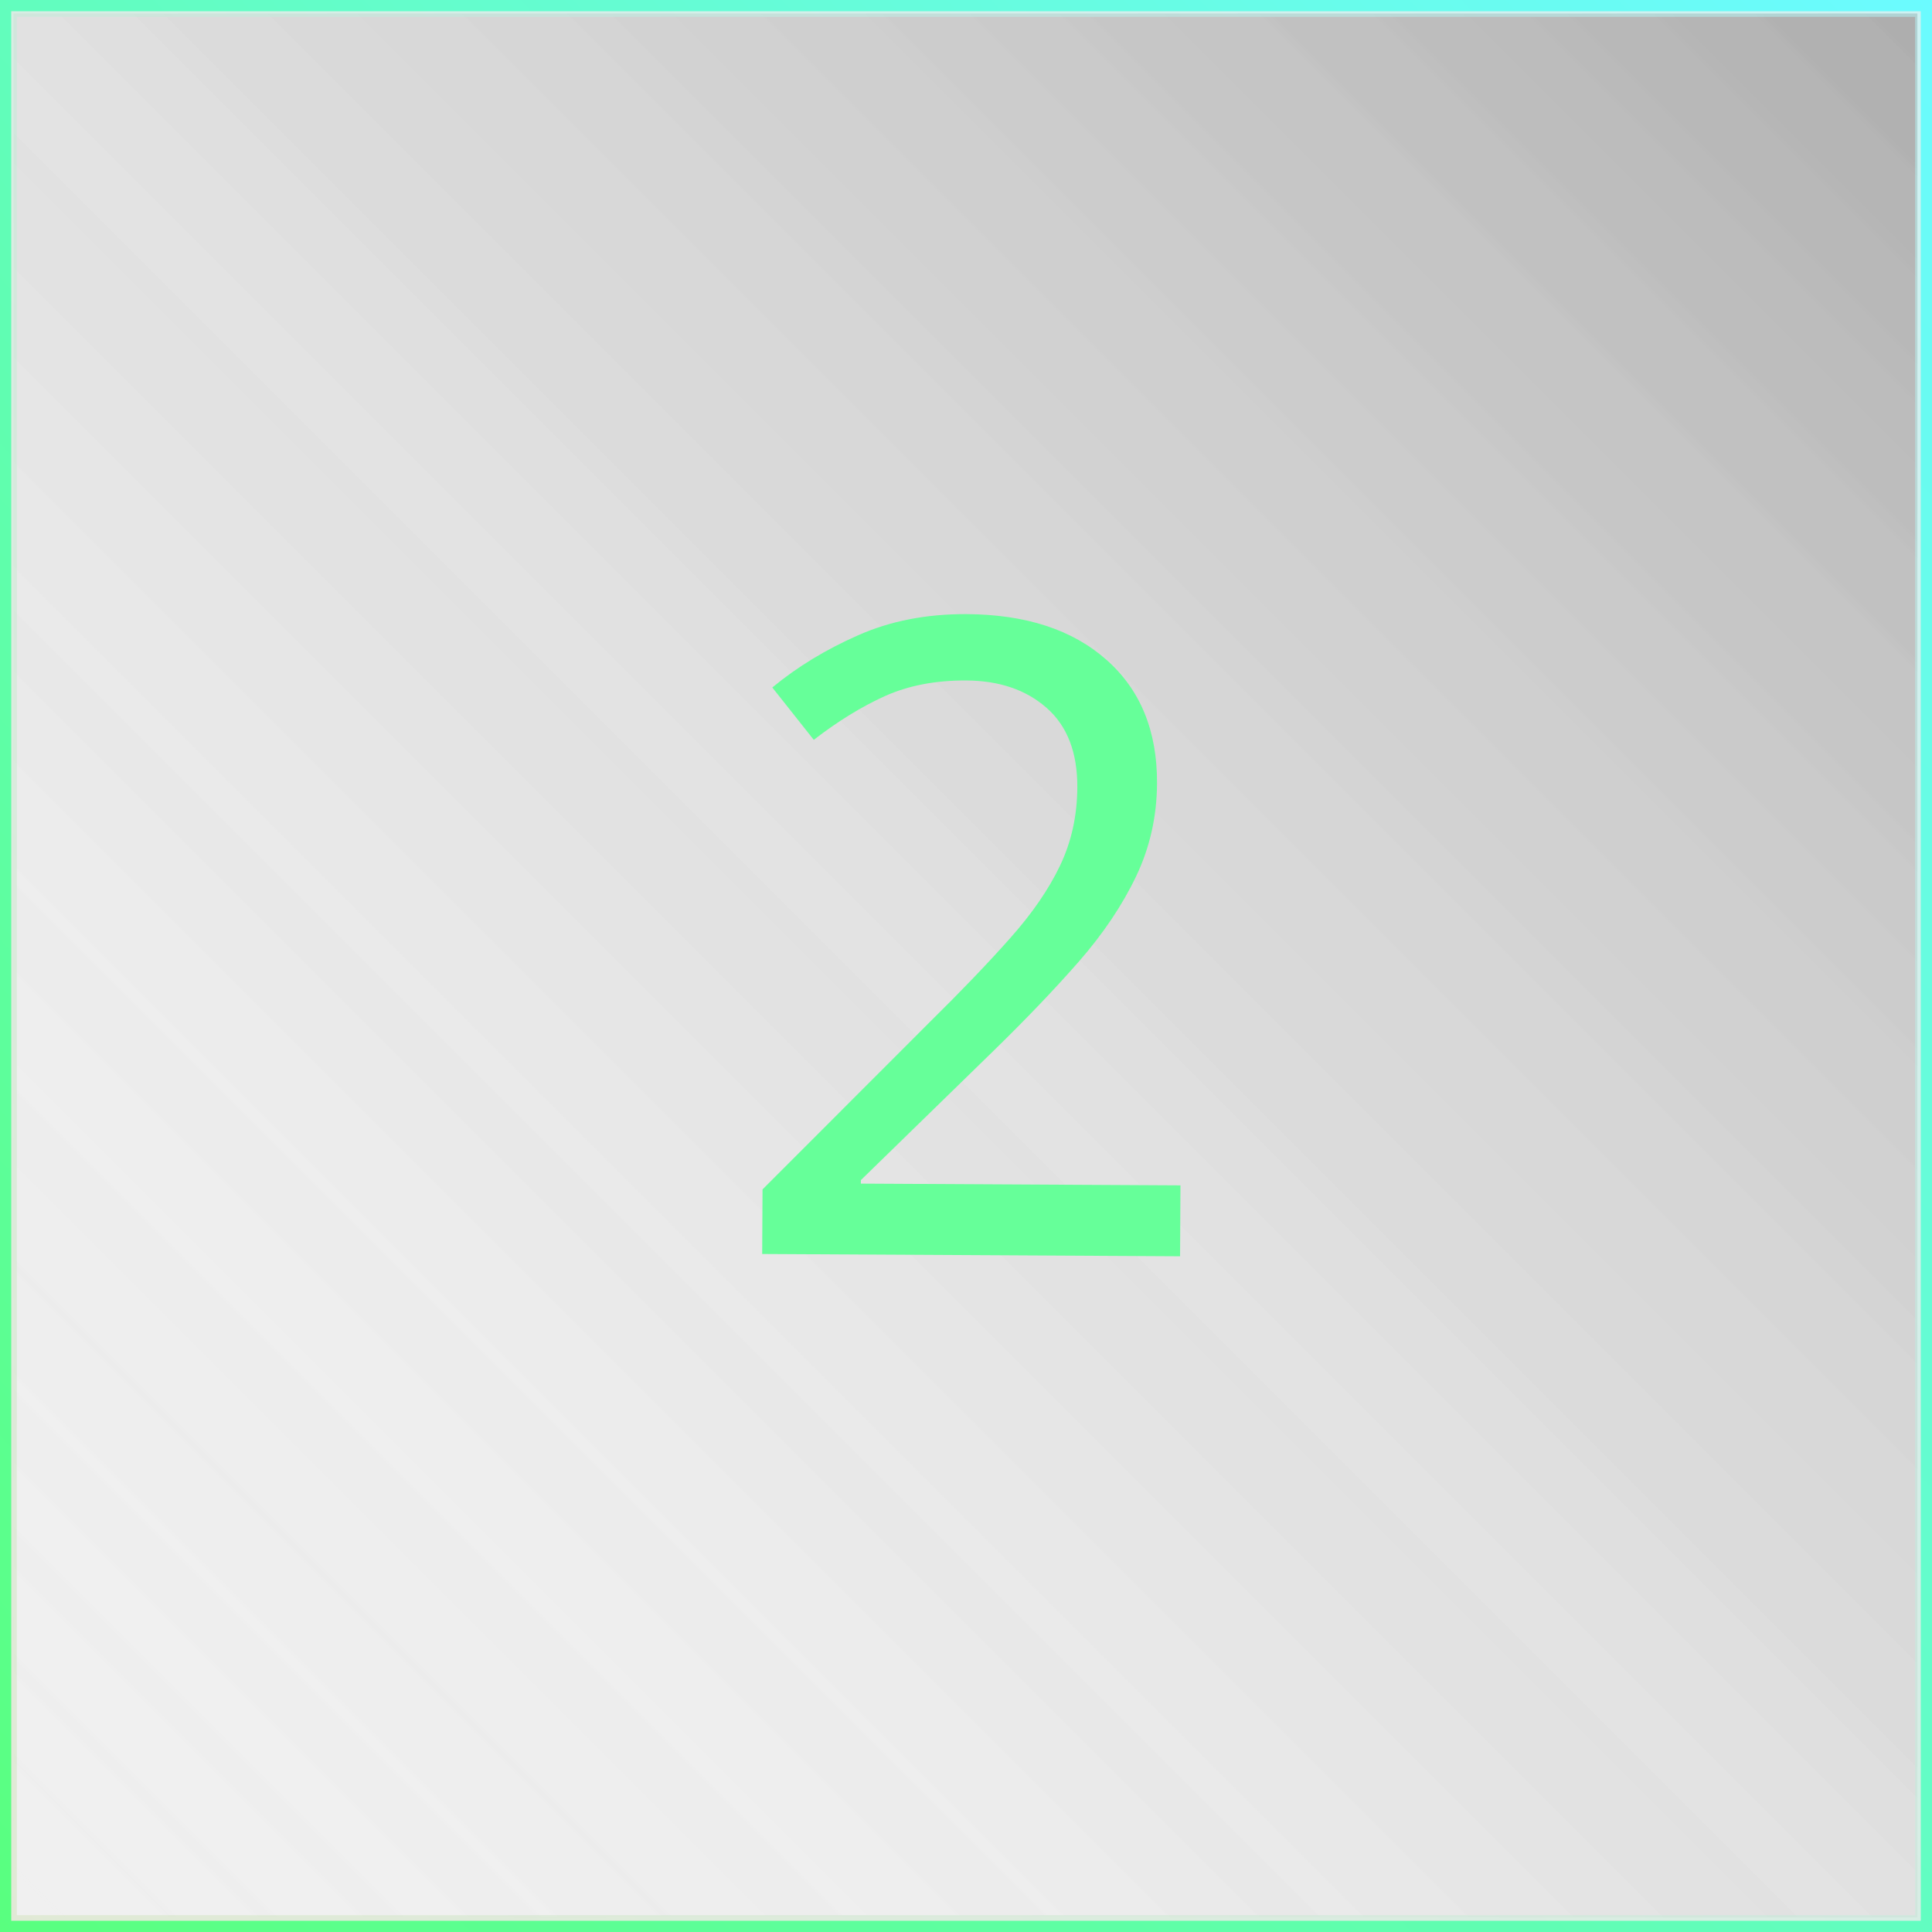
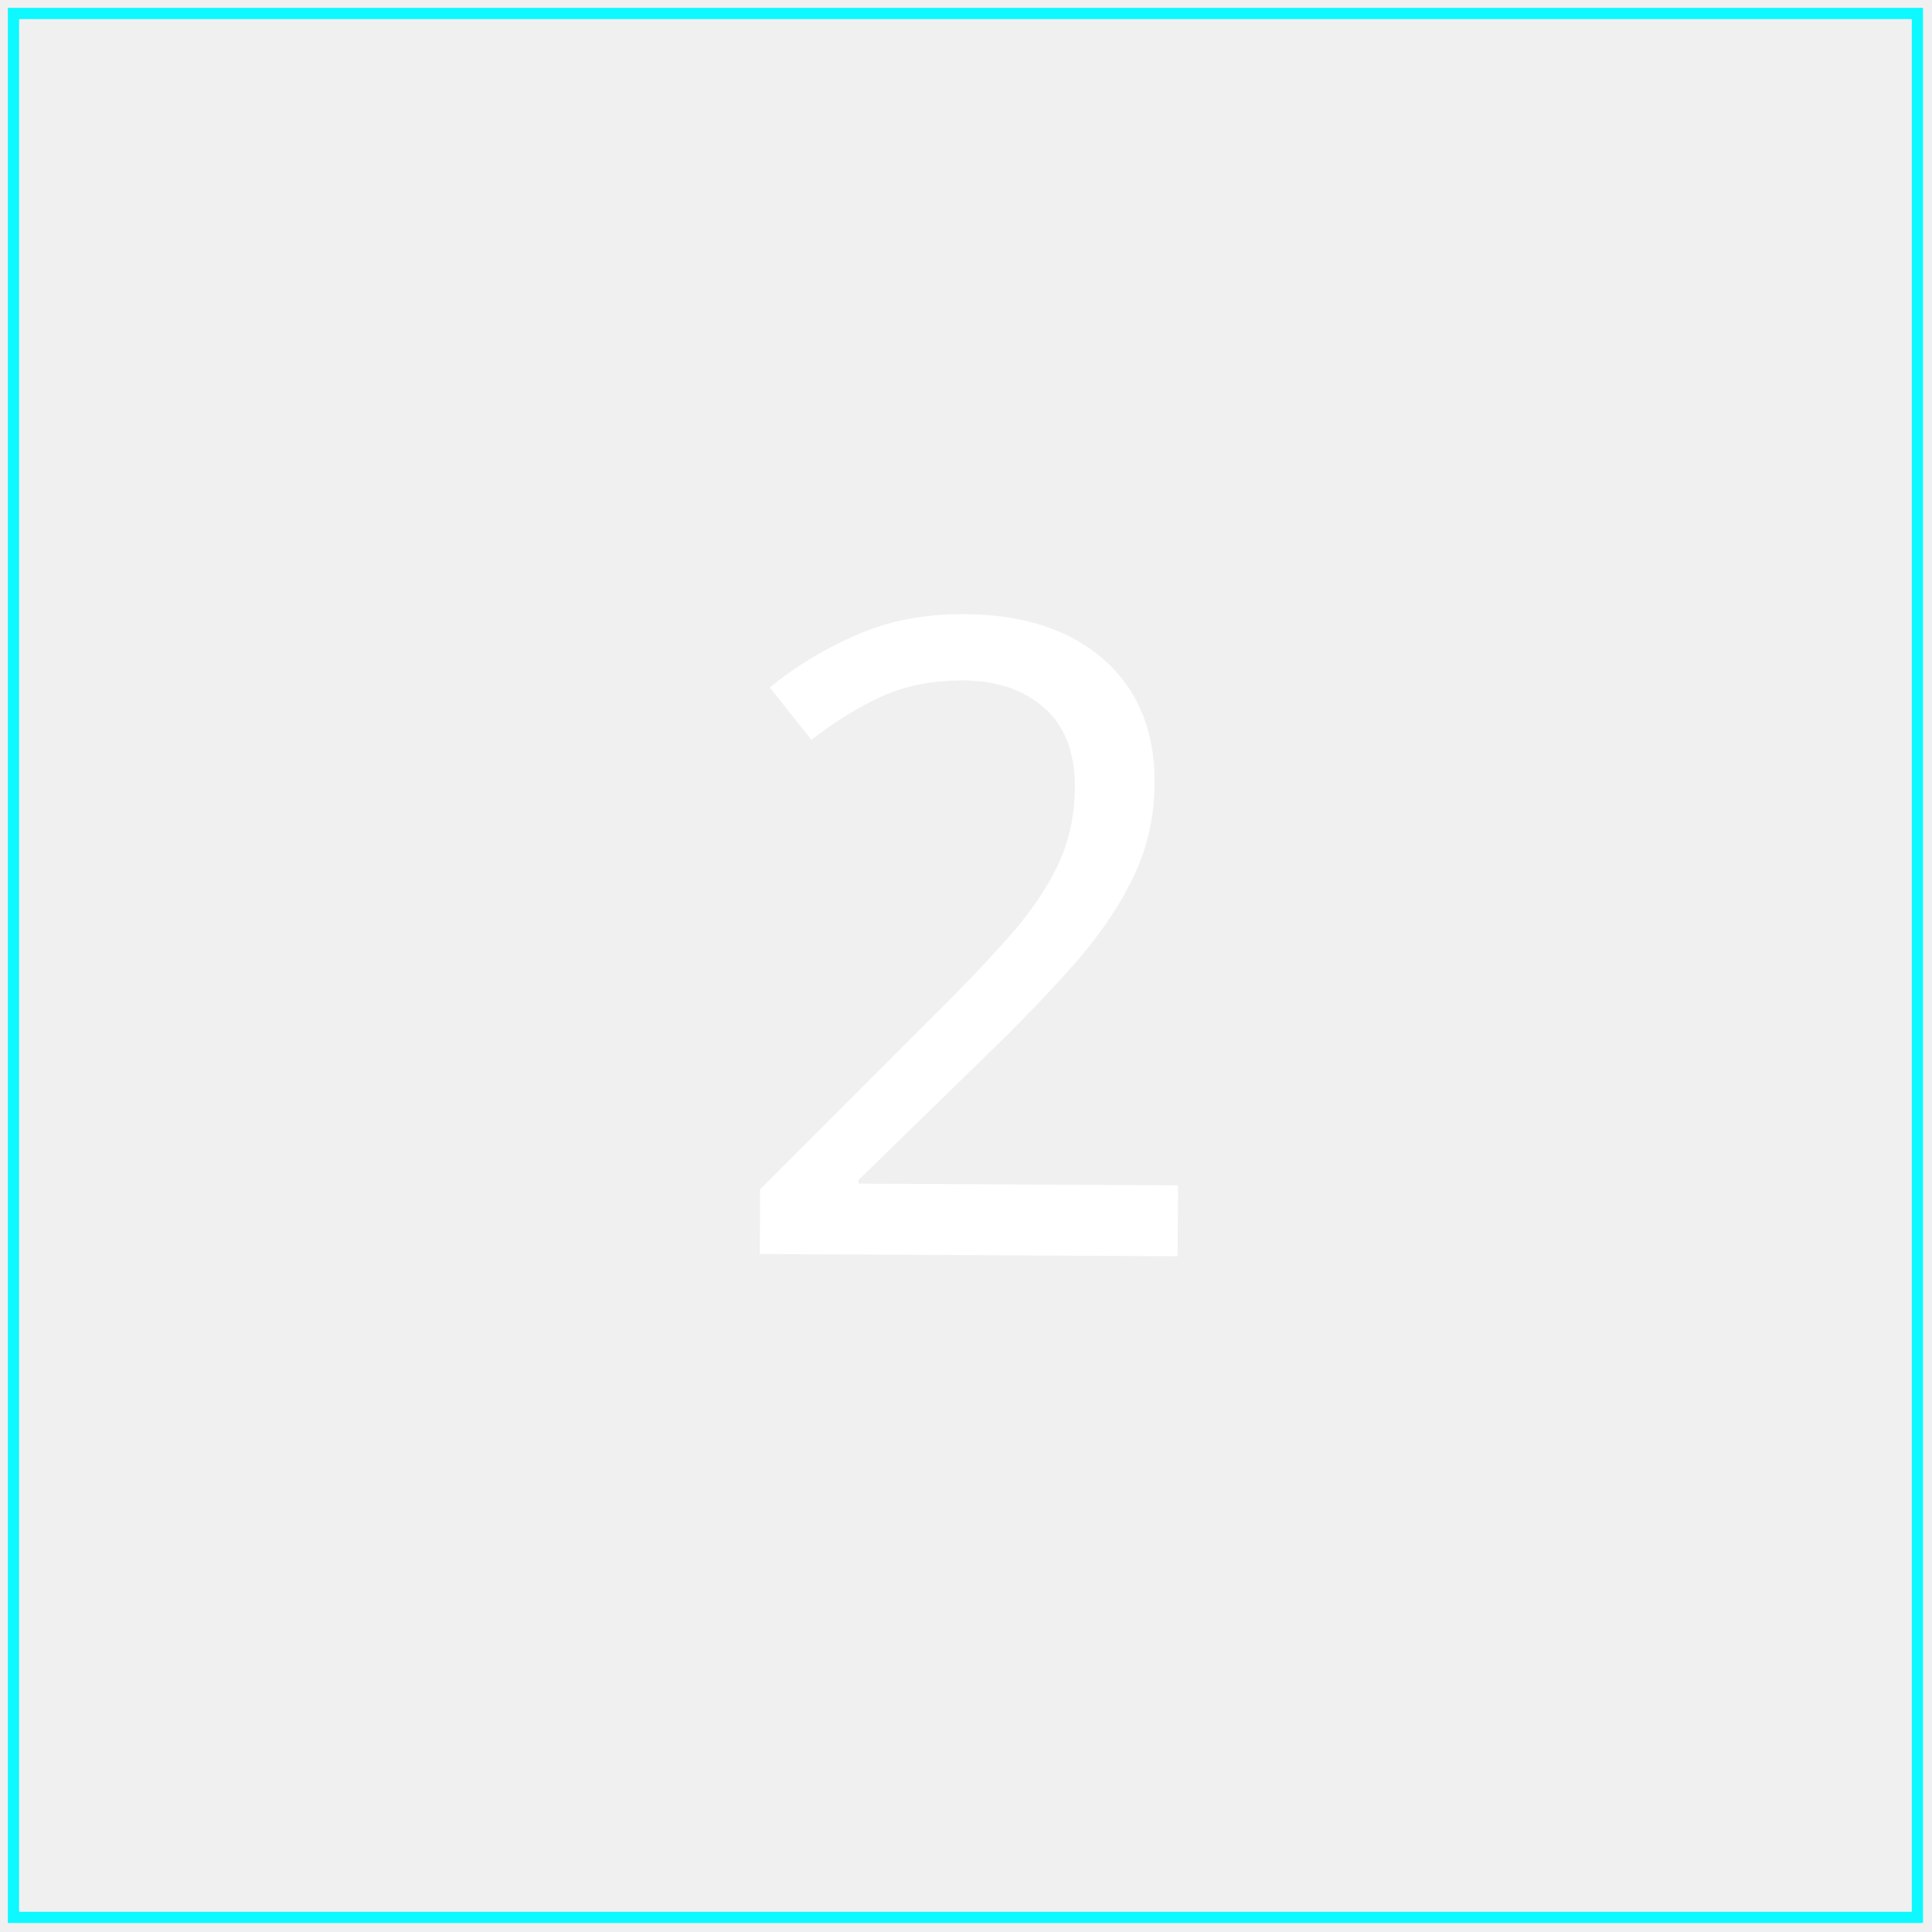
- <svg xmlns="http://www.w3.org/2000/svg" xmlns:ns1="&amp;#38;ns_ai;" version="1.1" x="0px" y="0px" viewBox="0 0 172 172" style="enable-background:new 0 0 172 172;" xml:space="preserve" id="svg2">
-   <defs id="defs92" />
-   <style type="text/css" id="style4">
- 	.st0{opacity:0.15;fill:url(#SVGID_1_);}
- 	.st1{opacity:0.15;fill:url(#SVGID_2_);stroke:url(#SVGID_3_);stroke-miterlimit:10;}
- 	.st2{fill:url(#SVGID_4_);}
- 	.st3{fill:#66FF99;}
- 	.st4{font-family:'Roboto-Light';}
- 	.st5{font-size:78.817px;}
- 	.st6{display:none;}
- 	.st7{display:inline;opacity:0.15;fill:url(#SVGID_5_);}
- 	.st8{display:inline;opacity:0.35;fill:url(#SVGID_6_);}
- 	.st9{display:inline;}
- 	.st10{opacity:0.15;fill:url(#SVGID_7_);}
- 	.st11{opacity:0.15;fill:url(#SVGID_8_);stroke:url(#SVGID_9_);stroke-miterlimit:10;}
- 	.st12{fill:url(#SVGID_10_);}
- 	.st13{display:inline;fill:#FFFFFF;}
+ <svg xmlns="http://www.w3.org/2000/svg" version="1.1" x="0px" y="0px" viewBox="0 0 172 172" style="enable-background:new 0 0 172 172;" xml:space="preserve">
+   <style type="text/css">
+ 	.st0{fill:#FFFFFF;}
+ 	.st1{font-family:'Roboto-Light';}
+ 	.st2{font-size:78.817px;}
+ 	.st3{fill:none;stroke:#0DF9FF;stroke-miterlimit:10;}
+ 	.st4{display:none;}
+ 	.st5{display:inline;opacity:0.15;fill:url(#SVGID_1_);}
+ 	.st6{display:inline;opacity:0.35;fill:url(#SVGID_2_);}
+ 	.st7{display:inline;}
+ 	.st8{opacity:0.15;fill:url(#SVGID_3_);}
+ 	.st9{opacity:0.15;fill:url(#SVGID_4_);stroke:url(#SVGID_5_);stroke-miterlimit:10;}
+ 	.st10{fill:url(#SVGID_6_);}
+ 	.st11{display:inline;fill:#FFFFFF;}
</style>
-   <switch id="switch6">
-     <g ns1:extraneous="self" id="g8">
+   <switch>
+     <g>
      <g id="Inactive">
-         <g id="g11">
-           <linearGradient id="SVGID_1_" gradientUnits="userSpaceOnUse" x1="1.235" y1="170.765" x2="170.765" y2="1.235">
-             <stop offset="0" style="stop-color:#FFFFFF;stop-opacity:0" id="stop14" />
-             <stop offset="1" style="stop-color:#000000" id="stop16" />
+         <g>
+           <g>
+             <text transform="matrix(1 5.460000e-03 -5.460000e-03 1 63.8568 111.6179)" class="st0 st1 st2">2</text>
+           </g>
+           <rect x="1.2" y="1.2" class="st3" width="169.5" height="169.5" />
+         </g>
+       </g>
+       <g id="Active" class="st4">
+         <linearGradient id="SVGID_1_" gradientUnits="userSpaceOnUse" x1="1.235" y1="170.765" x2="170.765" y2="1.235">
+           <stop offset="0" style="stop-color:#FFFFFF;stop-opacity:0" />
+           <stop offset="1" style="stop-color:#000000" />
+         </linearGradient>
+         <rect x="1.2" y="1.2" class="st5" width="169.5" height="169.5" />
+         <linearGradient id="SVGID_2_" gradientUnits="userSpaceOnUse" x1="-0.957" y1="168.454" x2="172.957" y2="3.546">
+           <stop offset="0.136" style="stop-color:#5DFE9F;stop-opacity:0.94" />
+           <stop offset="0.604" style="stop-color:#6BFBFF;stop-opacity:0.6" />
+         </linearGradient>
+         <rect x="1.2" y="1.2" class="st6" width="169.5" height="169.5" />
+         <g class="st7">
+           <linearGradient id="SVGID_3_" gradientUnits="userSpaceOnUse" x1="1.235" y1="170.765" x2="170.765" y2="1.235">
+             <stop offset="0" style="stop-color:#FFFFFF;stop-opacity:0" />
+             <stop offset="1" style="stop-color:#000000" />
          </linearGradient>
-           <rect x="1.2" y="1.2" class="st0" width="169.5" height="169.5" id="rect18" />
-           <linearGradient id="SVGID_2_" gradientUnits="userSpaceOnUse" x1="1" y1="171" x2="171" y2="1">
-             <stop offset="0" style="stop-color:#FFFFFF;stop-opacity:0" id="stop21" />
-             <stop offset="1" style="stop-color:#000000" id="stop23" />
+           <rect x="1.2" y="1.2" class="st8" width="169.5" height="169.5" />
+           <linearGradient id="SVGID_4_" gradientUnits="userSpaceOnUse" x1="1" y1="171" x2="171" y2="1">
+             <stop offset="0" style="stop-color:#FFFFFF;stop-opacity:0" />
+             <stop offset="1" style="stop-color:#000000" />
          </linearGradient>
-           <linearGradient id="SVGID_3_" gradientUnits="userSpaceOnUse" x1="-1.711" y1="169.169" x2="173.711" y2="2.831">
-             <stop offset="0" style="stop-color:#8BC53F" id="stop26" />
-             <stop offset="1" style="stop-color:#0DF9FF" id="stop28" />
+           <linearGradient id="SVGID_5_" gradientUnits="userSpaceOnUse" x1="-1.711" y1="169.169" x2="173.711" y2="2.831">
+             <stop offset="0" style="stop-color:#8BC53F" />
+             <stop offset="1" style="stop-color:#0DF9FF" />
          </linearGradient>
-           <rect x="1" y="1" class="st1" width="170" height="170" id="rect30" />
-           <g id="g32">
-             <linearGradient id="SVGID_4_" gradientUnits="userSpaceOnUse" x1="-2.224" y1="169.655" x2="174.224" y2="2.345">
-               <stop offset="0" style="stop-color:#59FF7F" id="stop35" />
-               <stop offset="1" style="stop-color:#6BFBFF" id="stop37" />
+           <rect x="1" y="1" class="st9" width="170" height="170" />
+           <g>
+             <linearGradient id="SVGID_6_" gradientUnits="userSpaceOnUse" x1="-2.224" y1="169.655" x2="174.224" y2="2.345">
+               <stop offset="0" style="stop-color:#59FF7F" />
+               <stop offset="1" style="stop-color:#6BFBFF" />
            </linearGradient>
-             <path class="st2" d="M171,1v170H1V1H171 M172,0h-1H1H0v1v170v1h1h170h1v-1V1V0L172,0z" id="path39" />
+             <path class="st10" d="M171,1v170H1V1H171 M172,0h-1H1H0v1v170v1h1h170h1v-1V1V0L172,0z" />
          </g>
        </g>
-         <text transform="matrix(1 5.460000e-03 -5.460000e-03 1 64.0738 111.6182)" class="st3 st4 st5" id="text41">2</text>
+         <text transform="matrix(1 5.460000e-03 -5.460000e-03 1 64.0738 111.6182)" class="st11 st1 st2">2</text>
      </g>
    </g>
  </switch>
</svg>
